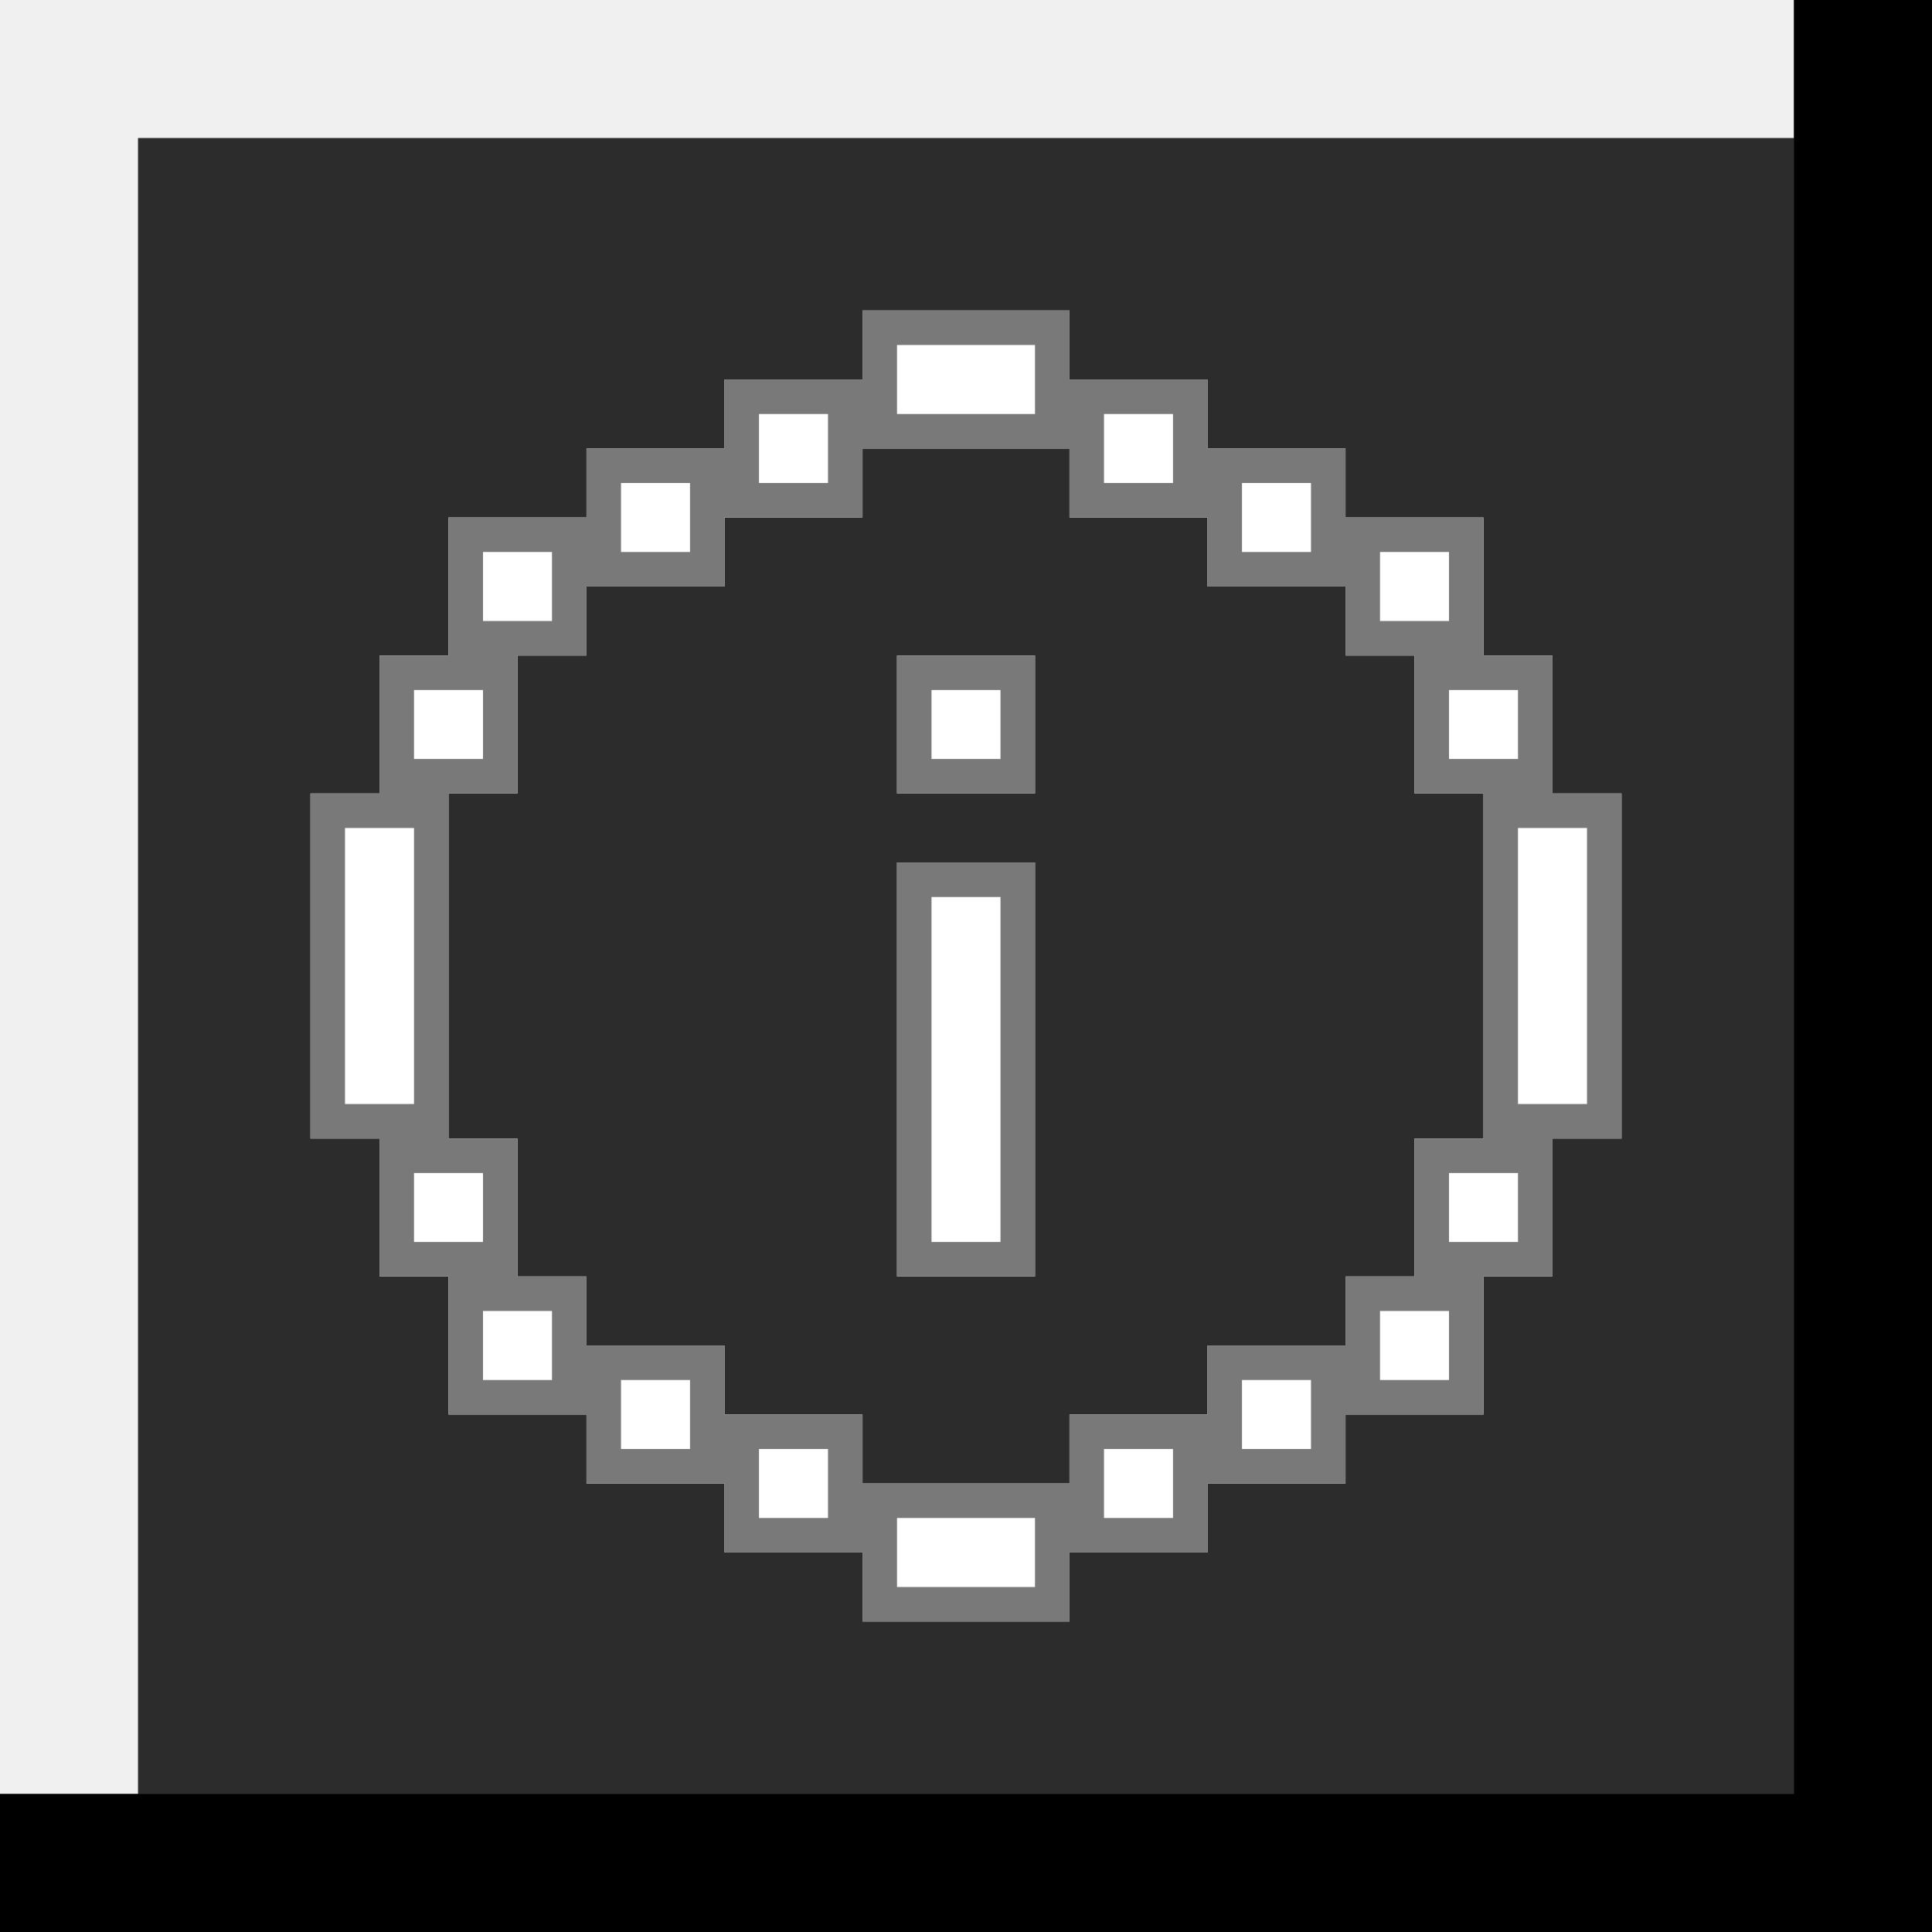
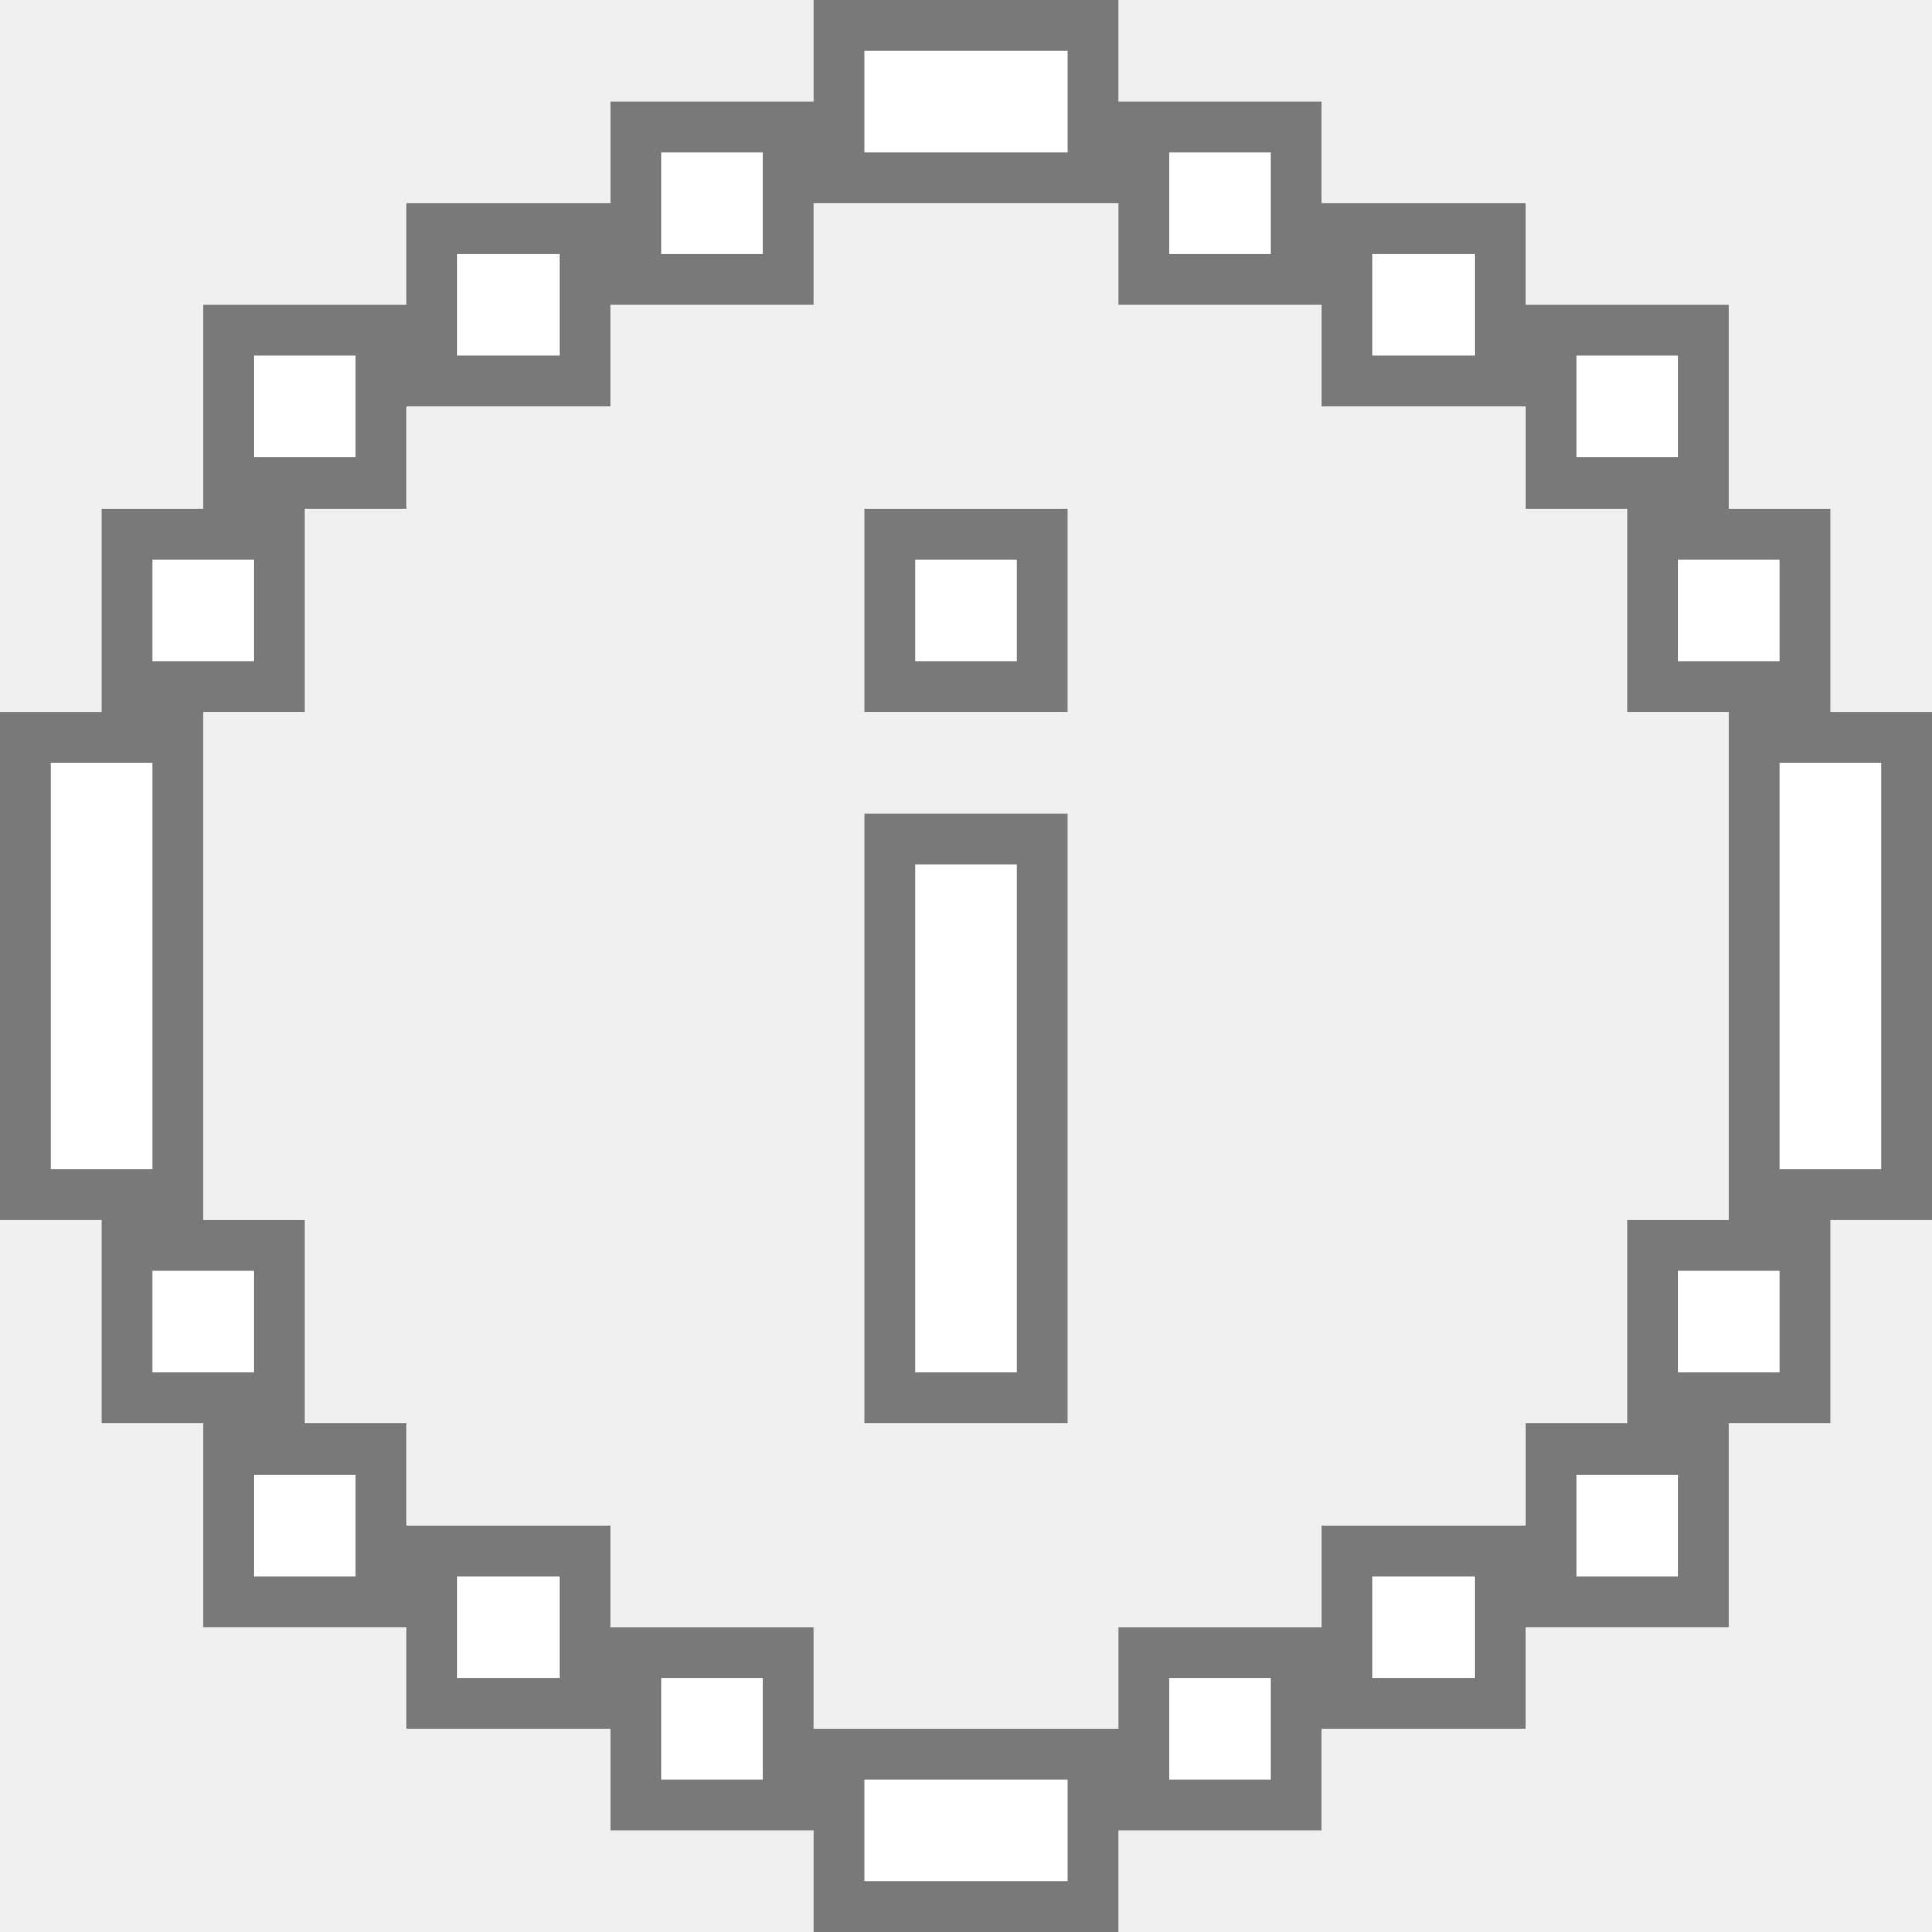
- <svg xmlns="http://www.w3.org/2000/svg" width="56" height="56" viewBox="0 0 56 56" fill="none">
-   <g clip-path="url(#clip0_399_33095)">
-     <rect width="56" height="56" fill="#2C2C2C" />
-     <path fill-rule="evenodd" clip-rule="evenodd" d="M4 0H2.38419e-06L0 52H4L4 4H52V0H4Z" fill="#F0F0F0" />
-     <path fill-rule="evenodd" clip-rule="evenodd" d="M56 52L56 0H52L52 52H0V56H56L56 52Z" fill="black" />
-     <mask id="path-3-inside-1_399_33095" fill="white">
-       <path fill-rule="evenodd" clip-rule="evenodd" d="M26 19H28H30V21V23H28H26V21V19ZM30 25H28H26V27V29V31V33V35V37H28H30V35V33V31V29V27V25Z" />
-     </mask>
-     <path fill-rule="evenodd" clip-rule="evenodd" d="M26 19H28H30V21V23H28H26V21V19ZM30 25H28H26V27V29V31V33V35V37H28H30V35V33V31V29V27V25Z" fill="white" />
-     <path d="M26 19V18H25V19H26ZM30 19H31V18H30V19ZM30 23V24H31V23H30ZM26 23H25V24H26V23ZM30 25H31V24H30V25ZM26 25V24H25V25H26ZM26 37H25V38H26V37ZM30 37V38H31V37H30ZM28 18H26V20H28V18ZM30 18H28V20H30V18ZM31 21V19H29V21H31ZM31 23V21H29V23H31ZM28 24H30V22H28V24ZM26 24H28V22H26V24ZM25 21V23H27V21H25ZM25 19V21H27V19H25ZM28 26H30V24H28V26ZM26 26H28V24H26V26ZM27 27V25H25V27H27ZM27 29V27H25V29H27ZM27 31V29H25V31H27ZM27 33V31H25V33H27ZM27 35V33H25V35H27ZM27 37V35H25V37H27ZM28 36H26V38H28V36ZM30 36H28V38H30V36ZM29 35V37H31V35H29ZM29 33V35H31V33H29ZM29 31V33H31V31H29ZM29 29V31H31V29H29ZM29 27V29H31V27H29ZM29 25V27H31V25H29Z" fill="#797979" mask="url(#path-3-inside-1_399_33095)" />
-     <mask id="path-5-inside-2_399_33095" fill="white">
-       <path fill-rule="evenodd" clip-rule="evenodd" d="M29 9H31V11H33H35V13H37H39V15H41H43V17V19H45V21V23H47V25V27V29V31V33H45V35V37H43V39V41H41H39V43H37H35V45H33H31V47H29H27H25V45H23H21V43H19H17V41H15H13V39V37H11V35V33H9V31V29V27V25V23H11V21V19H13V17V15H15H17V13H19H21V11H23H25V9H27H29ZM15 35V37H17V39H19H21V41H23H25V43H27H29H31V41H33H35V39H37H39V37H41V35V33H43V31V29V27V25V23H41V21V19H39V17H37H35V15H33H31V13H29H27H25V15H23H21V17H19H17V19H15V21V23H13V25V27V29V31V33H15V35Z" />
-     </mask>
-     <path fill-rule="evenodd" clip-rule="evenodd" d="M29 9H31V11H33H35V13H37H39V15H41H43V17V19H45V21V23H47V25V27V29V31V33H45V35V37H43V39V41H41H39V43H37H35V45H33H31V47H29H27H25V45H23H21V43H19H17V41H15H13V39V37H11V35V33H9V31V29V27V25V23H11V21V19H13V17V15H15H17V13H19H21V11H23H25V9H27H29ZM15 35V37H17V39H19H21V41H23H25V43H27H29H31V41H33H35V39H37H39V37H41V35V33H43V31V29V27V25V23H41V21V19H39V17H37H35V15H33H31V13H29H27H25V15H23H21V17H19H17V19H15V21V23H13V25V27V29V31V33H15V35Z" fill="white" />
-     <path d="M31 9H32V8H31V9ZM31 11H30V12H31V11ZM35 11H36V10H35V11ZM35 13H34V14H35V13ZM39 13H40V12H39V13ZM39 15H38V16H39V15ZM43 15H44V14H43V15ZM43 19H42V20H43V19ZM45 19H46V18H45V19ZM45 23H44V24H45V23ZM47 23H48V22H47V23ZM47 33V34H48V33H47ZM45 33V32H44V33H45ZM45 37V38H46V37H45ZM43 37V36H42V37H43ZM43 41V42H44V41H43ZM39 41V40H38V41H39ZM39 43V44H40V43H39ZM35 43V42H34V43H35ZM35 45V46H36V45H35ZM31 45V44H30V45H31ZM31 47V48H32V47H31ZM25 47H24V48H25V47ZM25 45H26V44H25V45ZM21 45H20V46H21V45ZM21 43H22V42H21V43ZM17 43H16V44H17V43ZM17 41H18V40H17V41ZM13 41H12V42H13V41ZM13 37H14V36H13V37ZM11 37H10V38H11V37ZM11 33H12V32H11V33ZM9 33H8V34H9V33ZM9 23V22H8V23H9ZM11 23V24H12V23H11ZM11 19V18H10V19H11ZM13 19V20H14V19H13ZM13 15V14H12V15H13ZM17 15V16H18V15H17ZM17 13V12H16V13H17ZM21 13V14H22V13H21ZM21 11V10H20V11H21ZM25 11V12H26V11H25ZM25 9V8H24V9H25ZM15 37H14V38H15V37ZM17 37H18V36H17V37ZM17 39H16V40H17V39ZM21 39H22V38H21V39ZM21 41H20V42H21V41ZM25 41H26V40H25V41ZM25 43H24V44H25V43ZM31 43V44H32V43H31ZM31 41V40H30V41H31ZM35 41V42H36V41H35ZM35 39V38H34V39H35ZM39 39V40H40V39H39ZM39 37V36H38V37H39ZM41 37V38H42V37H41ZM41 33V32H40V33H41ZM43 33V34H44V33H43ZM43 23H44V22H43V23ZM41 23H40V24H41V23ZM41 19H42V18H41V19ZM39 19H38V20H39V19ZM39 17H40V16H39V17ZM35 17H34V18H35V17ZM35 15H36V14H35V15ZM31 15H30V16H31V15ZM31 13H32V12H31V13ZM25 13V12H24V13H25ZM25 15V16H26V15H25ZM21 15V14H20V15H21ZM21 17V18H22V17H21ZM17 17V16H16V17H17ZM17 19V20H18V19H17ZM15 19V18H14V19H15ZM15 23V24H16V23H15ZM13 23V22H12V23H13ZM13 33H12V34H13V33ZM15 33H16V32H15V33ZM31 8H29V10H31V8ZM32 11V9H30V11H32ZM33 10H31V12H33V10ZM35 10H33V12H35V10ZM36 13V11H34V13H36ZM37 12H35V14H37V12ZM39 12H37V14H39V12ZM40 15V13H38V15H40ZM41 14H39V16H41V14ZM43 14H41V16H43V14ZM44 17V15H42V17H44ZM44 19V17H42V19H44ZM45 18H43V20H45V18ZM46 21V19H44V21H46ZM46 23V21H44V23H46ZM47 22H45V24H47V22ZM48 25V23H46V25H48ZM48 27V25H46V27H48ZM48 29V27H46V29H48ZM48 31V29H46V31H48ZM48 33V31H46V33H48ZM45 34H47V32H45V34ZM46 35V33H44V35H46ZM46 37V35H44V37H46ZM43 38H45V36H43V38ZM44 39V37H42V39H44ZM44 41V39H42V41H44ZM41 42H43V40H41V42ZM39 42H41V40H39V42ZM40 43V41H38V43H40ZM37 44H39V42H37V44ZM35 44H37V42H35V44ZM36 45V43H34V45H36ZM33 46H35V44H33V46ZM31 46H33V44H31V46ZM32 47V45H30V47H32ZM29 48H31V46H29V48ZM27 48H29V46H27V48ZM25 48H27V46H25V48ZM24 45V47H26V45H24ZM23 46H25V44H23V46ZM21 46H23V44H21V46ZM20 43V45H22V43H20ZM19 44H21V42H19V44ZM17 44H19V42H17V44ZM16 41V43H18V41H16ZM15 42H17V40H15V42ZM13 42H15V40H13V42ZM12 39V41H14V39H12ZM12 37V39H14V37H12ZM11 38H13V36H11V38ZM10 35V37H12V35H10ZM10 33V35H12V33H10ZM9 34H11V32H9V34ZM8 31V33H10V31H8ZM8 29V31H10V29H8ZM8 27V29H10V27H8ZM8 25V27H10V25H8ZM8 23V25H10V23H8ZM11 22H9V24H11V22ZM10 21V23H12V21H10ZM10 19V21H12V19H10ZM13 18H11V20H13V18ZM12 17V19H14V17H12ZM12 15V17H14V15H12ZM15 14H13V16H15V14ZM17 14H15V16H17V14ZM16 13V15H18V13H16ZM19 12H17V14H19V12ZM21 12H19V14H21V12ZM20 11V13H22V11H20ZM23 10H21V12H23V10ZM25 10H23V12H25V10ZM24 9V11H26V9H24ZM27 8H25V10H27V8ZM29 8H27V10H29V8ZM16 37V35H14V37H16ZM15 38H17V36H15V38ZM16 37V39H18V37H16ZM19 38H17V40H19V38ZM21 38H19V40H21V38ZM22 41V39H20V41H22ZM23 40H21V42H23V40ZM25 40H23V42H25V40ZM26 43V41H24V43H26ZM27 42H25V44H27V42ZM29 42H27V44H29V42ZM31 42H29V44H31V42ZM30 41V43H32V41H30ZM33 40H31V42H33V40ZM35 40H33V42H35V40ZM34 39V41H36V39H34ZM37 38H35V40H37V38ZM39 38H37V40H39V38ZM38 37V39H40V37H38ZM41 36H39V38H41V36ZM40 35V37H42V35H40ZM40 33V35H42V33H40ZM43 32H41V34H43V32ZM42 31V33H44V31H42ZM42 29V31H44V29H42ZM42 27V29H44V27H42ZM42 25V27H44V25H42ZM42 23V25H44V23H42ZM41 24H43V22H41V24ZM40 21V23H42V21H40ZM40 19V21H42V19H40ZM39 20H41V18H39V20ZM38 17V19H40V17H38ZM37 18H39V16H37V18ZM35 18H37V16H35V18ZM34 15V17H36V15H34ZM33 16H35V14H33V16ZM31 16H33V14H31V16ZM30 13V15H32V13H30ZM29 14H31V12H29V14ZM27 14H29V12H27V14ZM25 14H27V12H25V14ZM26 15V13H24V15H26ZM23 16H25V14H23V16ZM21 16H23V14H21V16ZM22 17V15H20V17H22ZM19 18H21V16H19V18ZM17 18H19V16H17V18ZM18 19V17H16V19H18ZM15 20H17V18H15V20ZM16 21V19H14V21H16ZM16 23V21H14V23H16ZM13 24H15V22H13V24ZM14 25V23H12V25H14ZM14 27V25H12V27H14ZM14 29V27H12V29H14ZM14 31V29H12V31H14ZM14 33V31H12V33H14ZM15 32H13V34H15V32ZM16 35V33H14V35H16Z" fill="#797979" mask="url(#path-5-inside-2_399_33095)" />
-   </g>
-   <defs>
-     <clipPath id="clip0_399_33095">
-       <rect width="56" height="56" fill="white" />
-     </clipPath>
-   </defs>
+ <svg xmlns="http://www.w3.org/2000/svg" width="38" height="38" viewBox="0 0 38 38" fill="none">
+   <mask id="path-1-inside-1_487_33420" fill="white">
+     <path fill-rule="evenodd" clip-rule="evenodd" d="M17 10H19H21V12V14H19H17V12V10ZM21 16H19H17V18V20V22V24V26V28H19H21V26V24V22V20V18V16Z" />
+   </mask>
+   <path fill-rule="evenodd" clip-rule="evenodd" d="M17 10H19H21V12V14H19H17V12V10ZM21 16H19H17V18V20V22V24V26V28H19H21V26V24V22V20V18V16Z" fill="white" />
+   <path d="M17 10V9H16V10H17ZM21 10H22V9H21V10ZM21 14V15H22V14H21ZM17 14H16V15H17V14ZM21 16H22V15H21V16ZM17 16V15H16V16H17ZM17 28H16V29H17V28ZM21 28V29H22V28H21ZM19 9H17V11H19V9ZM21 9H19V11H21V9ZM22 12V10H20V12H22ZM22 14V12H20V14H22ZM19 15H21V13H19V15ZM17 15H19V13H17V15ZM16 12V14H18V12H16ZM16 10V12H18V10H16ZM19 17H21V15H19V17ZM17 17H19V15H17V17ZM18 18V16H16V18H18ZM18 20V18H16V20H18ZM18 22V20H16V22H18ZM18 24V22H16V24H18ZM18 26V24H16V26H18ZM18 28V26H16V28H18ZM19 27H17V29H19V27ZM21 27H19V29H21V27ZM20 26V28H22V26H20ZM20 24V26H22V24H20ZM20 22V24H22V22H20ZM20 20V22H22V20H20ZM20 18V20H22V18H20ZM20 16V18H22V16H20Z" fill="#797979" mask="url(#path-1-inside-1_487_33420)" />
+   <mask id="path-3-inside-2_487_33420" fill="white">
+     <path fill-rule="evenodd" clip-rule="evenodd" d="M20 0H22V2H24H26V4H28H30V6H32H34V8V10H36V12V14H38V16V18V20V22V24H36V26V28H34V30V32H32H30V34H28H26V36H24H22V38H20H18H16V36H14H12V34H10H8V32H6H4V30V28H2V26V24H0V22V20V18V16V14H2V12V10H4V8V6H6H8V4H10H12V2H14H16V0H18H20ZM6 26V28H8V30H10H12V32H14H16V34H18H20H22V32H24H26V30H28H30V28H32V26V24H34V22V20V18V16V14H32V12V10H30V8H28H26V6H24H22V4H20H18H16V6H14H12V8H10H8V10H6V12V14H4V16V18V20V22V24H6V26Z" />
+   </mask>
+   <path fill-rule="evenodd" clip-rule="evenodd" d="M20 0H22V2H24H26V4H28H30V6H32H34V8V10H36V12V14H38V16V18V20V22V24H36V26V28H34V30V32H32H30V34H28H26V36H24H22V38H20H18H16V36H14H12V34H10H8V32H6H4V30V28H2V26V24H0V22V20V18V16V14H2V12V10H4V8V6H6H8V4H10H12V2H14H16V0H18H20ZM6 26V28H8V30H10H12V32H14H16V34H18H20H22V32H24H26V30H28H30V28H32V26V24H34V22V20V18V16V14H32V12V10H30V8H28H26V6H24H22V4H20H18H16V6H14H12V8H10H8V10H6V12V14H4V16V18V20V22V24H6V26Z" fill="white" />
+   <path d="M22 0H23V-1H22V0ZM22 2H21V3H22V2ZM26 2H27V1H26V2ZM26 4H25V5H26V4ZM30 4H31V3H30V4ZM30 6H29V7H30V6ZM34 6H35V5H34V6ZM34 10H33V11H34V10ZM36 10H37V9H36V10ZM36 14H35V15H36V14ZM38 14H39V13H38V14ZM38 24V25H39V24H38ZM36 24V23H35V24H36ZM36 28V29H37V28H36ZM34 28V27H33V28H34ZM34 32V33H35V32H34ZM30 32V31H29V32H30ZM30 34V35H31V34H30ZM26 34V33H25V34H26ZM26 36V37H27V36H26ZM22 36V35H21V36H22ZM22 38V39H23V38H22ZM16 38H15V39H16V38ZM16 36H17V35H16V36ZM12 36H11V37H12V36ZM12 34H13V33H12V34ZM8 34H7V35H8V34ZM8 32H9V31H8V32ZM4 32H3V33H4V32ZM4 28H5V27H4V28ZM2 28H1V29H2V28ZM2 24H3V23H2V24ZM0 24H-1V25H0V24ZM0 14V13H-1V14H0ZM2 14V15H3V14H2ZM2 10V9H1V10H2ZM4 10V11H5V10H4ZM4 6V5H3V6H4ZM8 6V7H9V6H8ZM8 4V3H7V4H8ZM12 4V5H13V4H12ZM12 2V1H11V2H12ZM16 2V3H17V2H16ZM16 0V-1H15V0H16ZM6 28H5V29H6V28ZM8 28H9V27H8V28ZM8 30H7V31H8V30ZM12 30H13V29H12V30ZM12 32H11V33H12V32ZM16 32H17V31H16V32ZM16 34H15V35H16V34ZM22 34V35H23V34H22ZM22 32V31H21V32H22ZM26 32V33H27V32H26ZM26 30V29H25V30H26ZM30 30V31H31V30H30ZM30 28V27H29V28H30ZM32 28V29H33V28H32ZM32 24V23H31V24H32ZM34 24V25H35V24H34ZM34 14H35V13H34V14ZM32 14H31V15H32V14ZM32 10H33V9H32V10ZM30 10H29V11H30V10ZM30 8H31V7H30V8ZM26 8H25V9H26V8ZM26 6H27V5H26V6ZM22 6H21V7H22V6ZM22 4H23V3H22V4ZM16 4V3H15V4H16ZM16 6V7H17V6H16ZM12 6V5H11V6H12ZM12 8V9H13V8H12ZM8 8V7H7V8H8ZM8 10V11H9V10H8ZM6 10V9H5V10H6ZM6 14V15H7V14H6ZM4 14V13H3V14H4ZM4 24H3V25H4V24ZM6 24H7V23H6V24ZM22 -1H20V1H22V-1ZM23 2V0H21V2H23ZM24 1H22V3H24V1ZM26 1H24V3H26V1ZM27 4V2H25V4H27ZM28 3H26V5H28V3ZM30 3H28V5H30V3ZM31 6V4H29V6H31ZM32 5H30V7H32V5ZM34 5H32V7H34V5ZM35 8V6H33V8H35ZM35 10V8H33V10H35ZM36 9H34V11H36V9ZM37 12V10H35V12H37ZM37 14V12H35V14H37ZM38 13H36V15H38V13ZM39 16V14H37V16H39ZM39 18V16H37V18H39ZM39 20V18H37V20H39ZM39 22V20H37V22H39ZM39 24V22H37V24H39ZM36 25H38V23H36V25ZM37 26V24H35V26H37ZM37 28V26H35V28H37ZM34 29H36V27H34V29ZM35 30V28H33V30H35ZM35 32V30H33V32H35ZM32 33H34V31H32V33ZM30 33H32V31H30V33ZM31 34V32H29V34H31ZM28 35H30V33H28V35ZM26 35H28V33H26V35ZM27 36V34H25V36H27ZM24 37H26V35H24V37ZM22 37H24V35H22V37ZM23 38V36H21V38H23ZM20 39H22V37H20V39ZM18 39H20V37H18V39ZM16 39H18V37H16V39ZM15 36V38H17V36H15ZM14 37H16V35H14V37ZM12 37H14V35H12V37ZM11 34V36H13V34H11ZM10 35H12V33H10V35ZM8 35H10V33H8V35ZM7 32V34H9V32H7ZM6 33H8V31H6V33ZM4 33H6V31H4V33ZM3 30V32H5V30H3ZM3 28V30H5V28H3ZM2 29H4V27H2V29ZM1 26V28H3V26H1ZM1 24V26H3V24H1ZM0 25H2V23H0V25ZM-1 22V24H1V22H-1ZM-1 20V22H1V20H-1ZM-1 18V20H1V18H-1ZM-1 16V18H1V16H-1ZM-1 14V16H1V14H-1ZM2 13H0V15H2V13ZM1 12V14H3V12H1ZM1 10V12H3V10H1ZM4 9H2V11H4V9ZM3 8V10H5V8H3ZM3 6V8H5V6H3ZM6 5H4V7H6V5ZM8 5H6V7H8V5ZM7 4V6H9V4H7ZM10 3H8V5H10V3ZM12 3H10V5H12V3ZM11 2V4H13V2H11ZM14 1H12V3H14V1ZM16 1H14V3H16V1ZM15 0V2H17V0H15ZM18 -1H16V1H18V-1ZM20 -1H18V1H20V-1ZM7 28V26H5V28H7ZM6 29H8V27H6V29ZM7 28V30H9V28H7ZM10 29H8V31H10V29ZM12 29H10V31H12V29ZM13 32V30H11V32H13ZM14 31H12V33H14V31ZM16 31H14V33H16V31ZM17 34V32H15V34H17ZM18 33H16V35H18V33ZM20 33H18V35H20V33ZM22 33H20V35H22V33ZM21 32V34H23V32H21ZM24 31H22V33H24V31ZM26 31H24V33H26V31ZM25 30V32H27V30H25ZM28 29H26V31H28V29ZM30 29H28V31H30V29ZM29 28V30H31V28H29ZM32 27H30V29H32V27ZM31 26V28H33V26H31ZM31 24V26H33V24H31ZM34 23H32V25H34V23ZM33 22V24H35V22H33ZM33 20V22H35V20H33ZM33 18V20H35V18H33ZM33 16V18H35V16H33ZM33 14V16H35V14H33ZM32 15H34V13H32V15ZM31 12V14H33V12H31ZM31 10V12H33V10H31ZM30 11H32V9H30V11ZM29 8V10H31V8H29ZM28 9H30V7H28V9ZM26 9H28V7H26V9ZM25 6V8H27V6H25ZM24 7H26V5H24V7ZM22 7H24V5H22V7ZM21 4V6H23V4H21ZM20 5H22V3H20V5ZM18 5H20V3H18V5ZM16 5H18V3H16V5ZM17 6V4H15V6H17ZM14 7H16V5H14V7ZM12 7H14V5H12V7ZM13 8V6H11V8H13ZM10 9H12V7H10V9ZM8 9H10V7H8V9ZM9 10V8H7V10H9ZM6 11H8V9H6V11ZM7 12V10H5V12H7ZM7 14V12H5V14H7ZM4 15H6V13H4V15ZM5 16V14H3V16H5ZM5 18V16H3V18H5ZM5 20V18H3V20H5ZM5 22V20H3V22H5ZM5 24V22H3V24H5ZM6 23H4V25H6V23ZM7 26V24H5V26H7Z" fill="#797979" mask="url(#path-3-inside-2_487_33420)" />
</svg>
